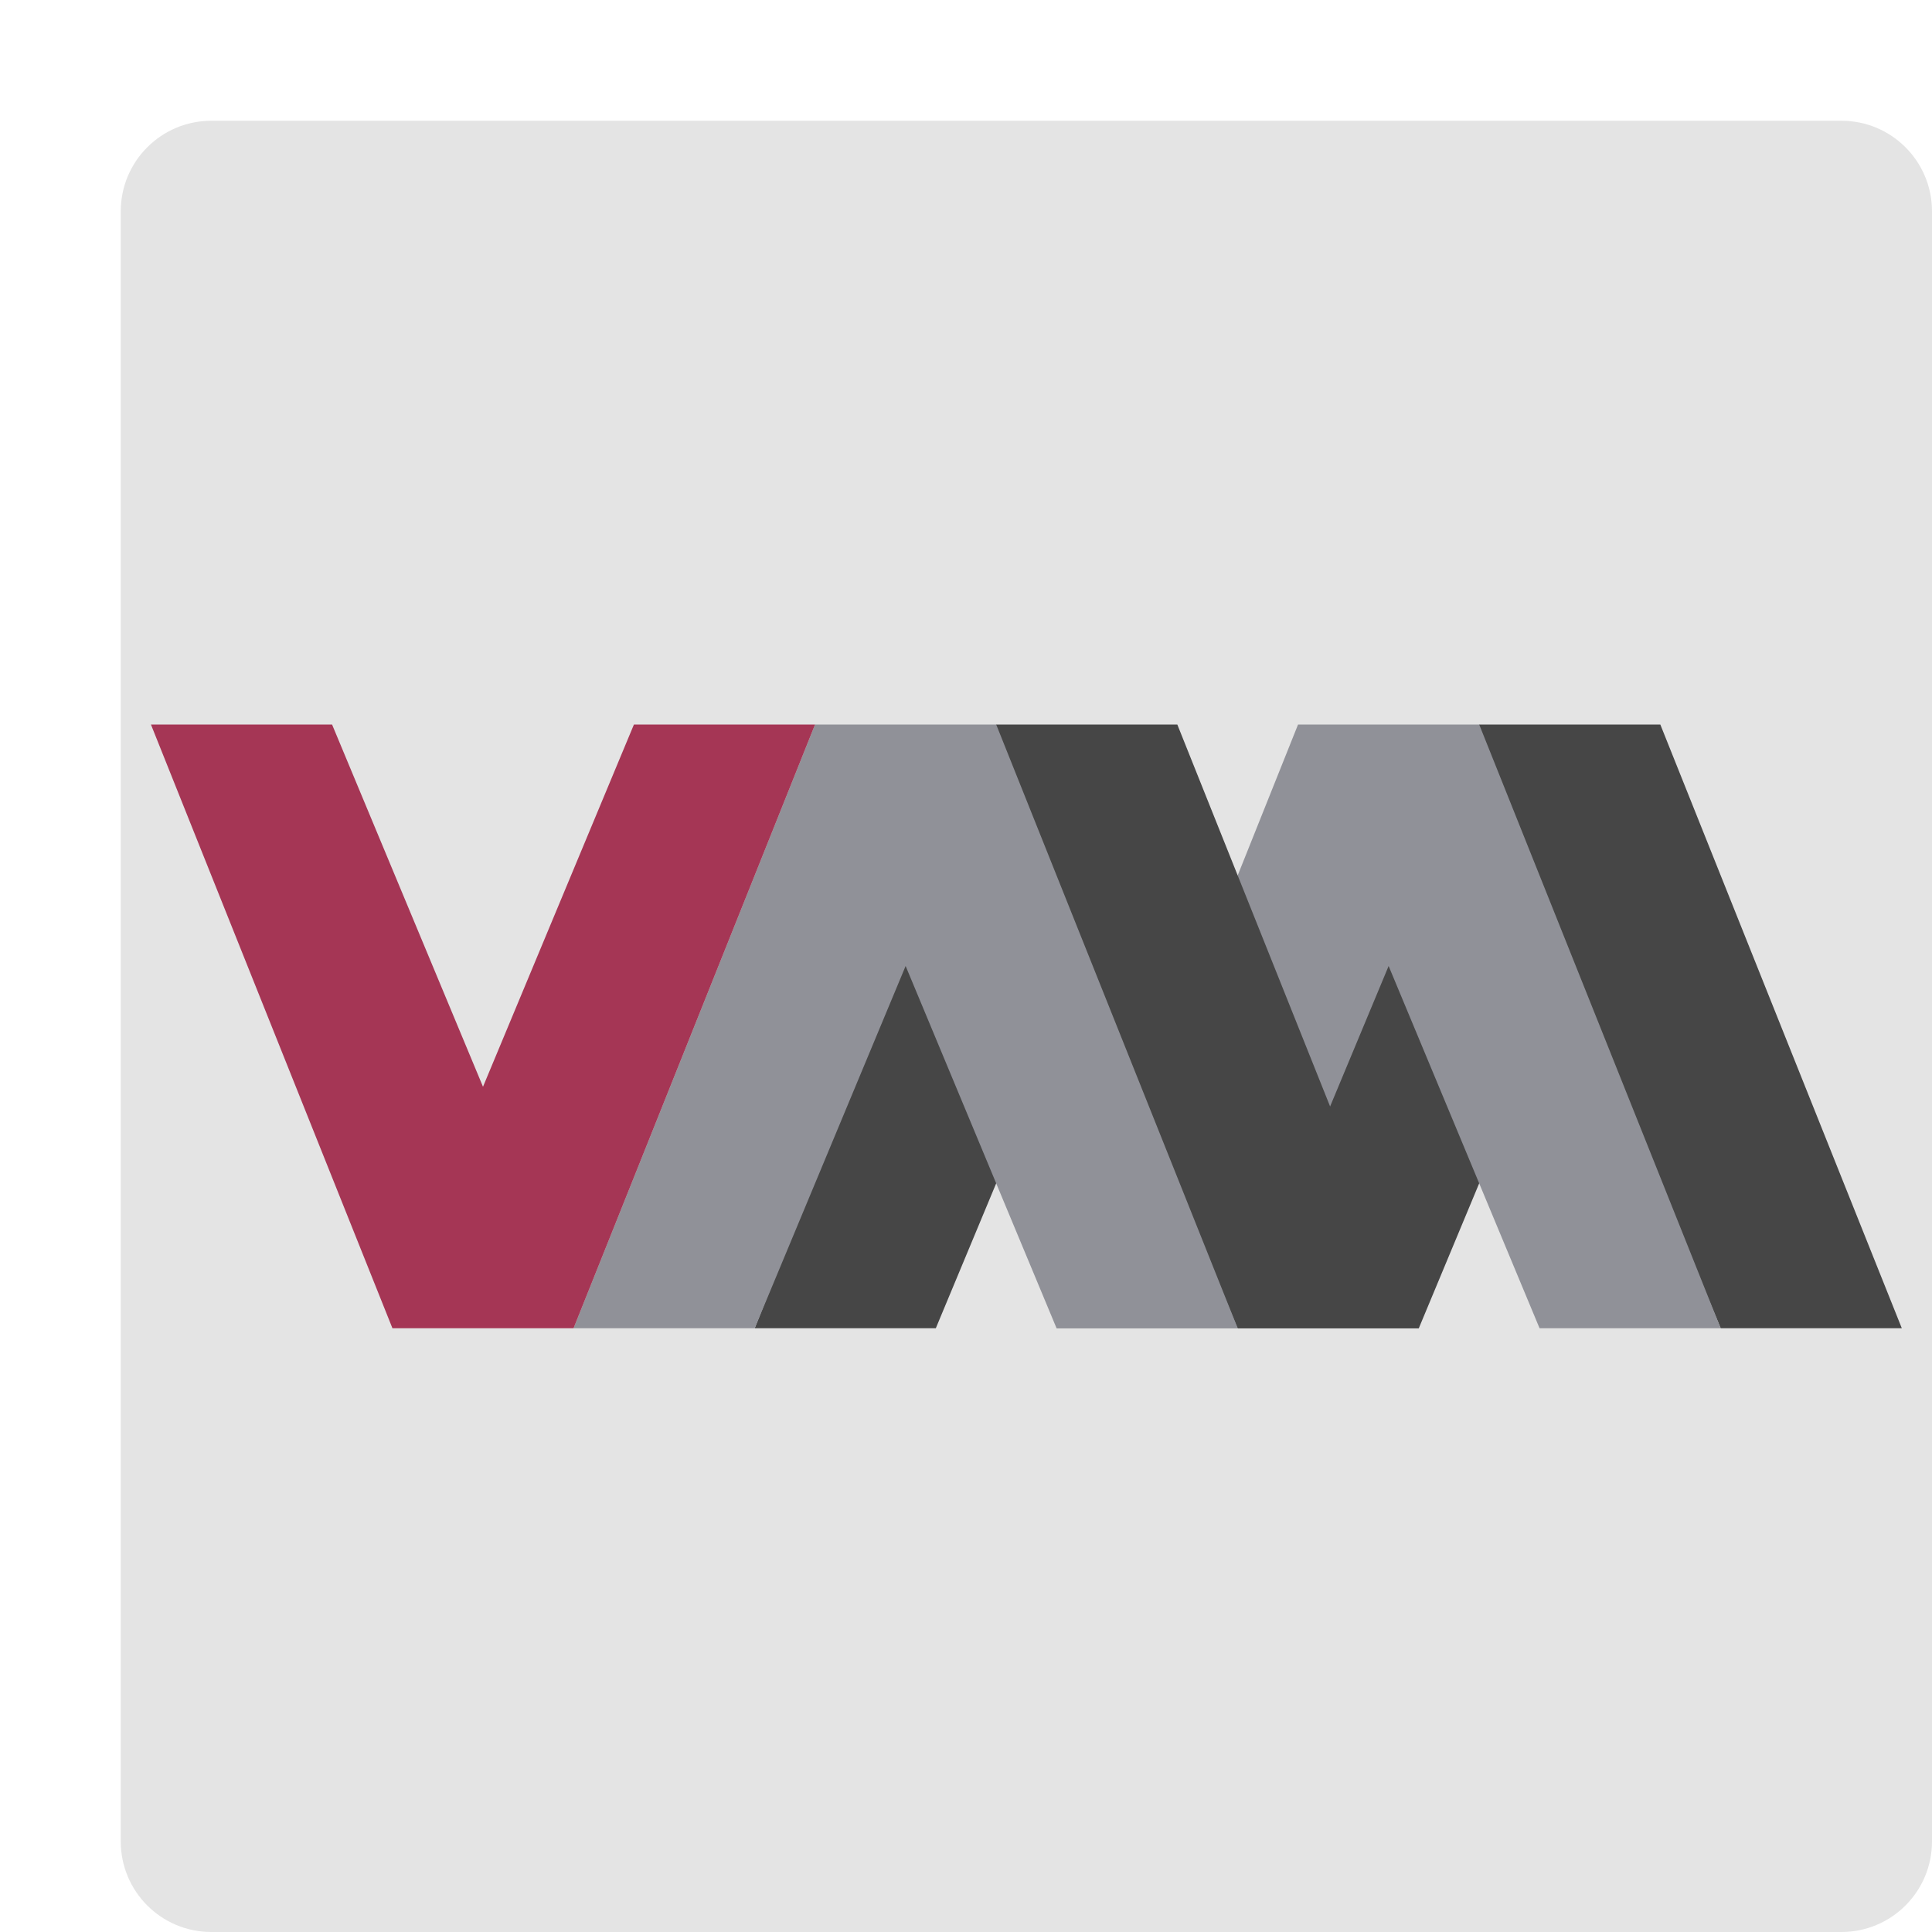
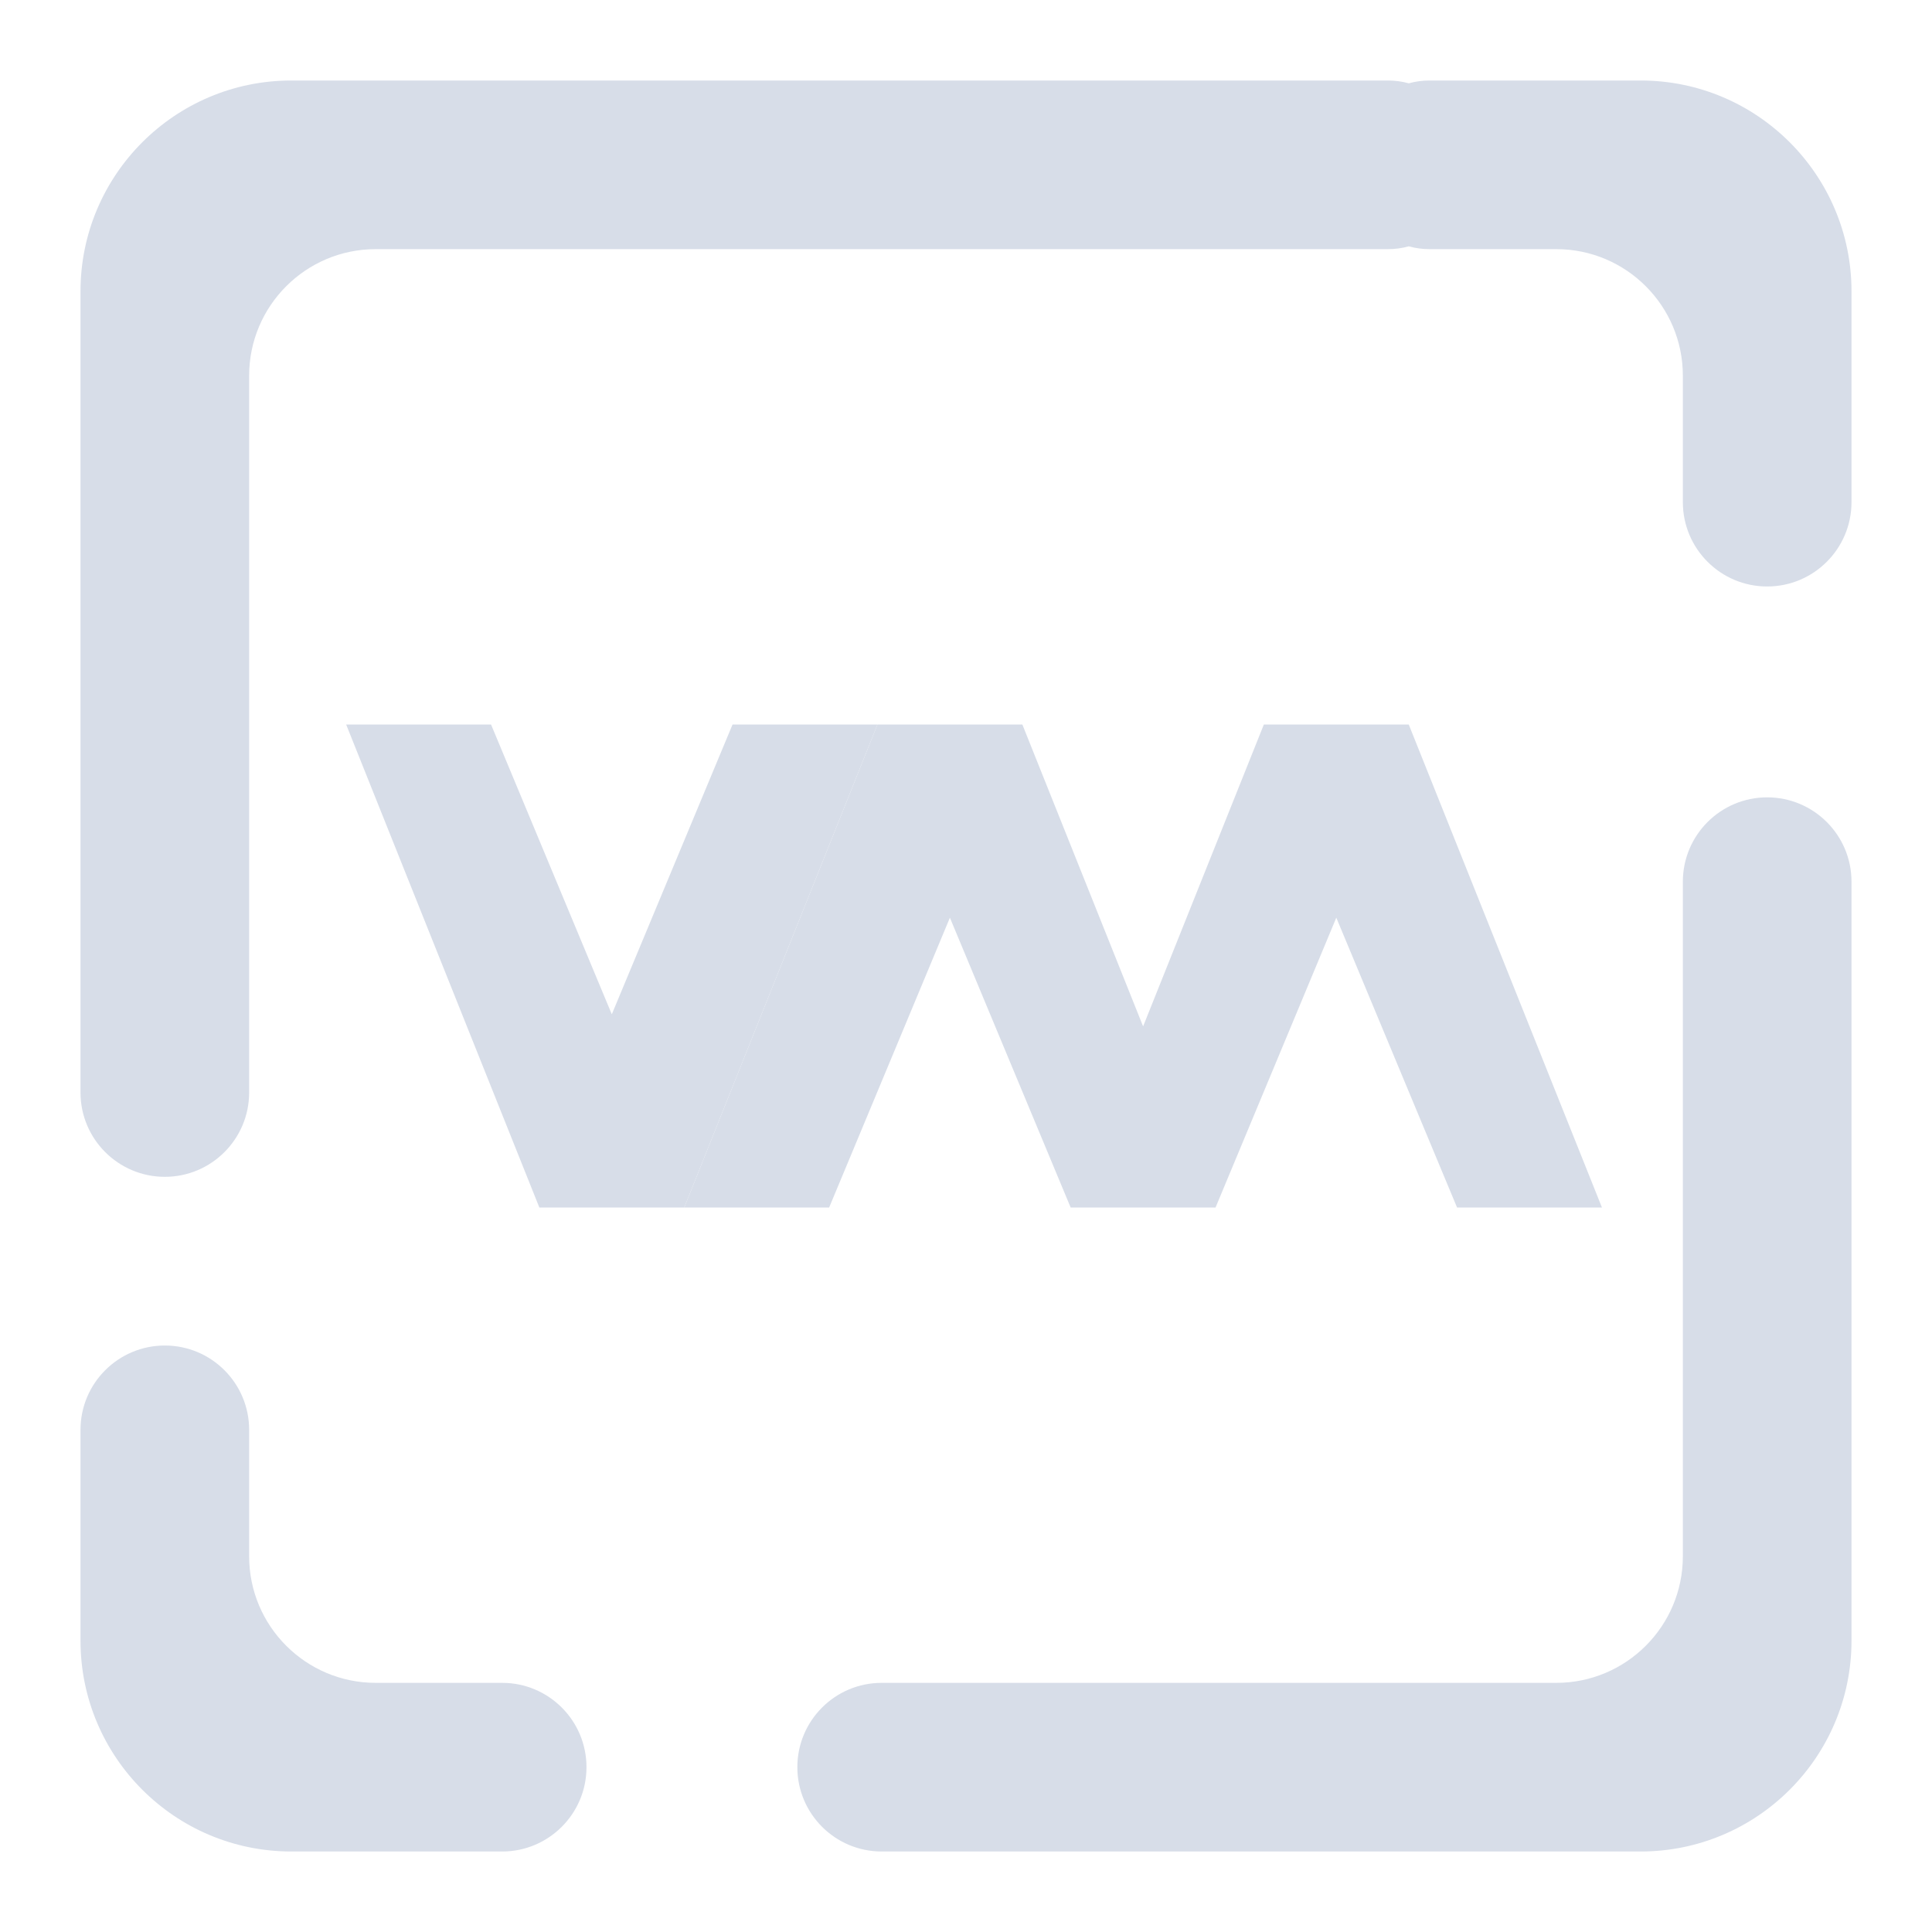
- <svg xmlns="http://www.w3.org/2000/svg" width="16" height="16" version="1">
-   <rect style="fill:#e4e4e4" width="15" height="15" x="1" y="1" rx=".75" ry=".75" />
-   <path style="fill:#464646" d="m 10.25,11 2,-5 h 1.5 L 15.75,11 h -1.5 L 13,8 11.75,11 h -1.5 z" />
-   <path style="fill:#909198" d="m 8.75,11 2,-5 h 1.5 L 14.25,11 h -1.5 L 11.5,8 10.25,11 H 8.75 Z" />
-   <path style="fill:#464646" d="M 6.25,11 8.25,6 h 1.5 L 11.75,11 h -1.5 L 9,8 7.75,11 H 6.25 Z" />
-   <path style="fill:#909198" d="m 4.75,11 2,-5 H 8.25 L 10.25,11 H 8.75 L 7.5,8 6.25,11 H 4.75 Z" />
-   <path style="fill:#a53655" d="m 1.25,6 2,5 h 1.5 l 2,-5 h -1.5 L 4,9 2.75,6 h -1.5 z" />
+ <svg xmlns="http://www.w3.org/2000/svg" style="isolation:isolate" viewBox="0 0 48 48" width="48pt" height="48pt">
+   <linearGradient id="_lgradient_0" x1="0" y1="0.5" x2="1" y2="0.5" gradientTransform="matrix(22.8,0,0,12,17,18)" gradientUnits="userSpaceOnUse">
+     <stop offset="0%" stop-opacity="1" style="stop-color:rgb(215,221,232)" />
+     <stop offset="98.696%" stop-opacity="1" style="stop-color:rgb(215,221,232)" />
+   </linearGradient>
+   <path d=" M 28.4 25.5 L 31.4 18 L 35 18 L 39.8 30 L 36.2 30 L 33.2 22.8 L 30.2 30 L 26.6 30 L 23.6 22.8 L 20.6 30 L 17 30 L 17 30 L 21.8 18 L 25.4 18 L 28.4 25.5 Z " fill-rule="evenodd" fill="url(#_lgradient_0)" />
+   <linearGradient id="_lgradient_1" x1="-0.014" y1="0.01" x2="1.016" y2="1.072" gradientTransform="matrix(44,0,0,44,2,2)" gradientUnits="userSpaceOnUse">
+     <stop offset="0%" stop-opacity="1" style="stop-color:rgb(215,221,232)" />
+     <stop offset="51.562%" stop-opacity="1" style="stop-color:rgb(215,221,232)" />
+     <stop offset="99.13%" stop-opacity="1" style="stop-color:rgb(215,221,232)" />
+   </linearGradient>
+   <path d=" M 35 2.07 C 34.834 2.023 34.658 2 34.476 2 L 34.476 2 L 7.238 2 C 4.347 2 2 4.347 2 7.238 L 2 27.143 L 2 27.143 C 2 28.299 2.939 29.238 4.095 29.238 L 4.095 29.238 C 5.252 29.238 6.19 28.299 6.19 27.143 L 6.19 27.143 L 6.19 27.143 L 6.19 27.143 L 6.19 9.333 C 6.19 7.599 7.599 6.19 9.333 6.19 L 34.476 6.19 L 34.476 6.19 C 34.658 6.19 34.834 6.167 35 6.12 C 35.166 6.167 35.342 6.19 35.524 6.19 L 35.524 6.19 L 38.667 6.19 C 40.401 6.19 41.81 7.599 41.81 9.333 L 41.81 12.476 L 41.81 12.476 C 41.81 13.633 42.748 14.571 43.905 14.571 L 43.905 14.571 C 45.061 14.571 46 13.633 46 12.476 L 46 12.476 L 46 7.238 C 46 4.347 43.653 2 40.762 2 L 35.524 2 L 35.524 2 C 35.342 2 35.166 2.023 35 2.07 L 35 2.07 Z  M 12.476 41.81 L 12.476 41.81 C 13.633 41.81 14.571 42.748 14.571 43.905 L 14.571 43.905 C 14.571 45.061 13.633 46 12.476 46 L 12.476 46 L 7.238 46 C 4.347 46 2 43.653 2 40.762 L 2 35.524 L 2 35.524 C 2 34.367 2.939 33.429 4.095 33.429 L 4.095 33.429 C 5.252 33.429 6.19 34.367 6.19 35.524 L 6.19 35.524 L 6.19 38.667 C 6.19 40.401 7.599 41.81 9.333 41.81 L 12.476 41.81 L 12.476 41.81 L 12.476 41.81 L 12.476 41.81 Z  M 41.81 21.905 L 41.81 21.905 C 41.81 20.748 42.748 19.81 43.905 19.81 L 43.905 19.81 C 45.061 19.81 46 20.748 46 21.905 L 46 21.905 L 46 40.762 C 46 43.653 43.653 46 40.762 46 L 21.905 46 L 21.905 46 C 20.748 46 19.81 45.061 19.81 43.905 L 19.81 43.905 C 19.81 42.748 20.748 41.81 21.905 41.81 L 21.905 41.81 L 38.667 41.81 C 40.401 41.81 41.81 40.401 41.81 38.667 L 41.81 21.905 L 41.81 21.905 L 41.81 21.905 Z  M 8.6 18 L 13.4 30 L 17 30 L 21.8 18 L 18.2 18 L 15.2 25.2 L 12.2 18 L 8.6 18 L 8.6 18 Z " fill-rule="evenodd" fill="url(#_lgradient_1)" />
</svg>
